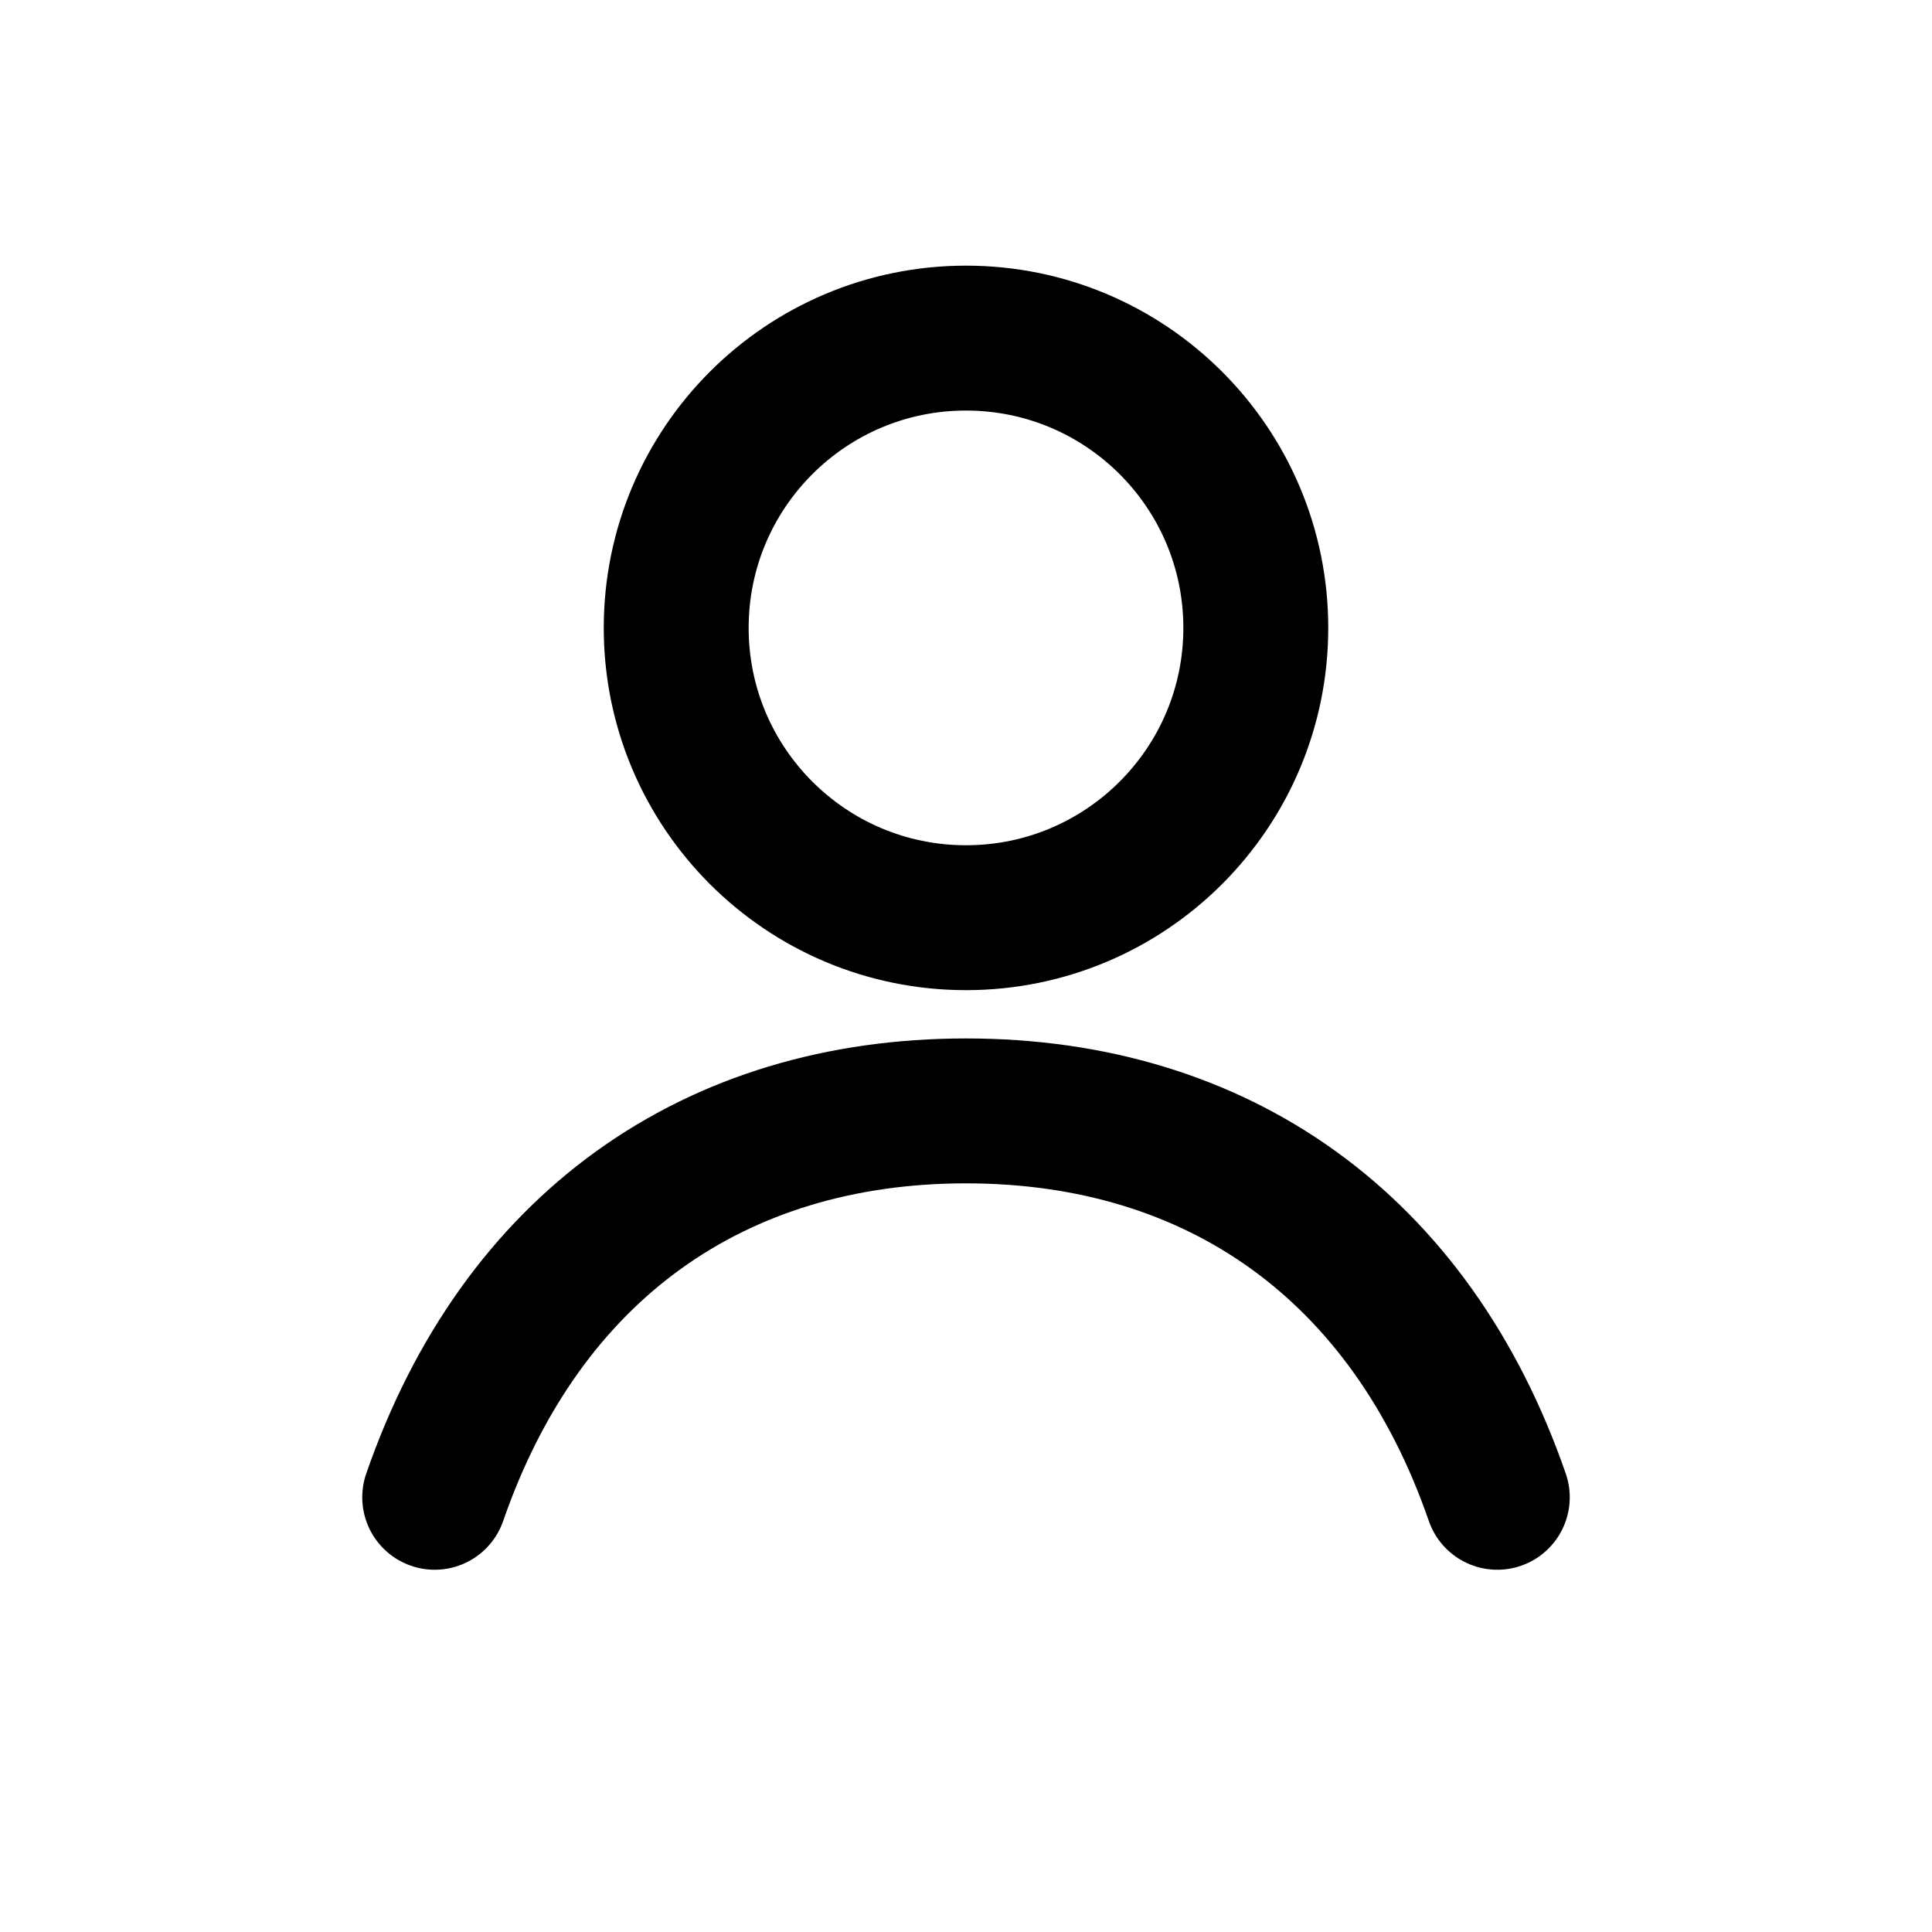
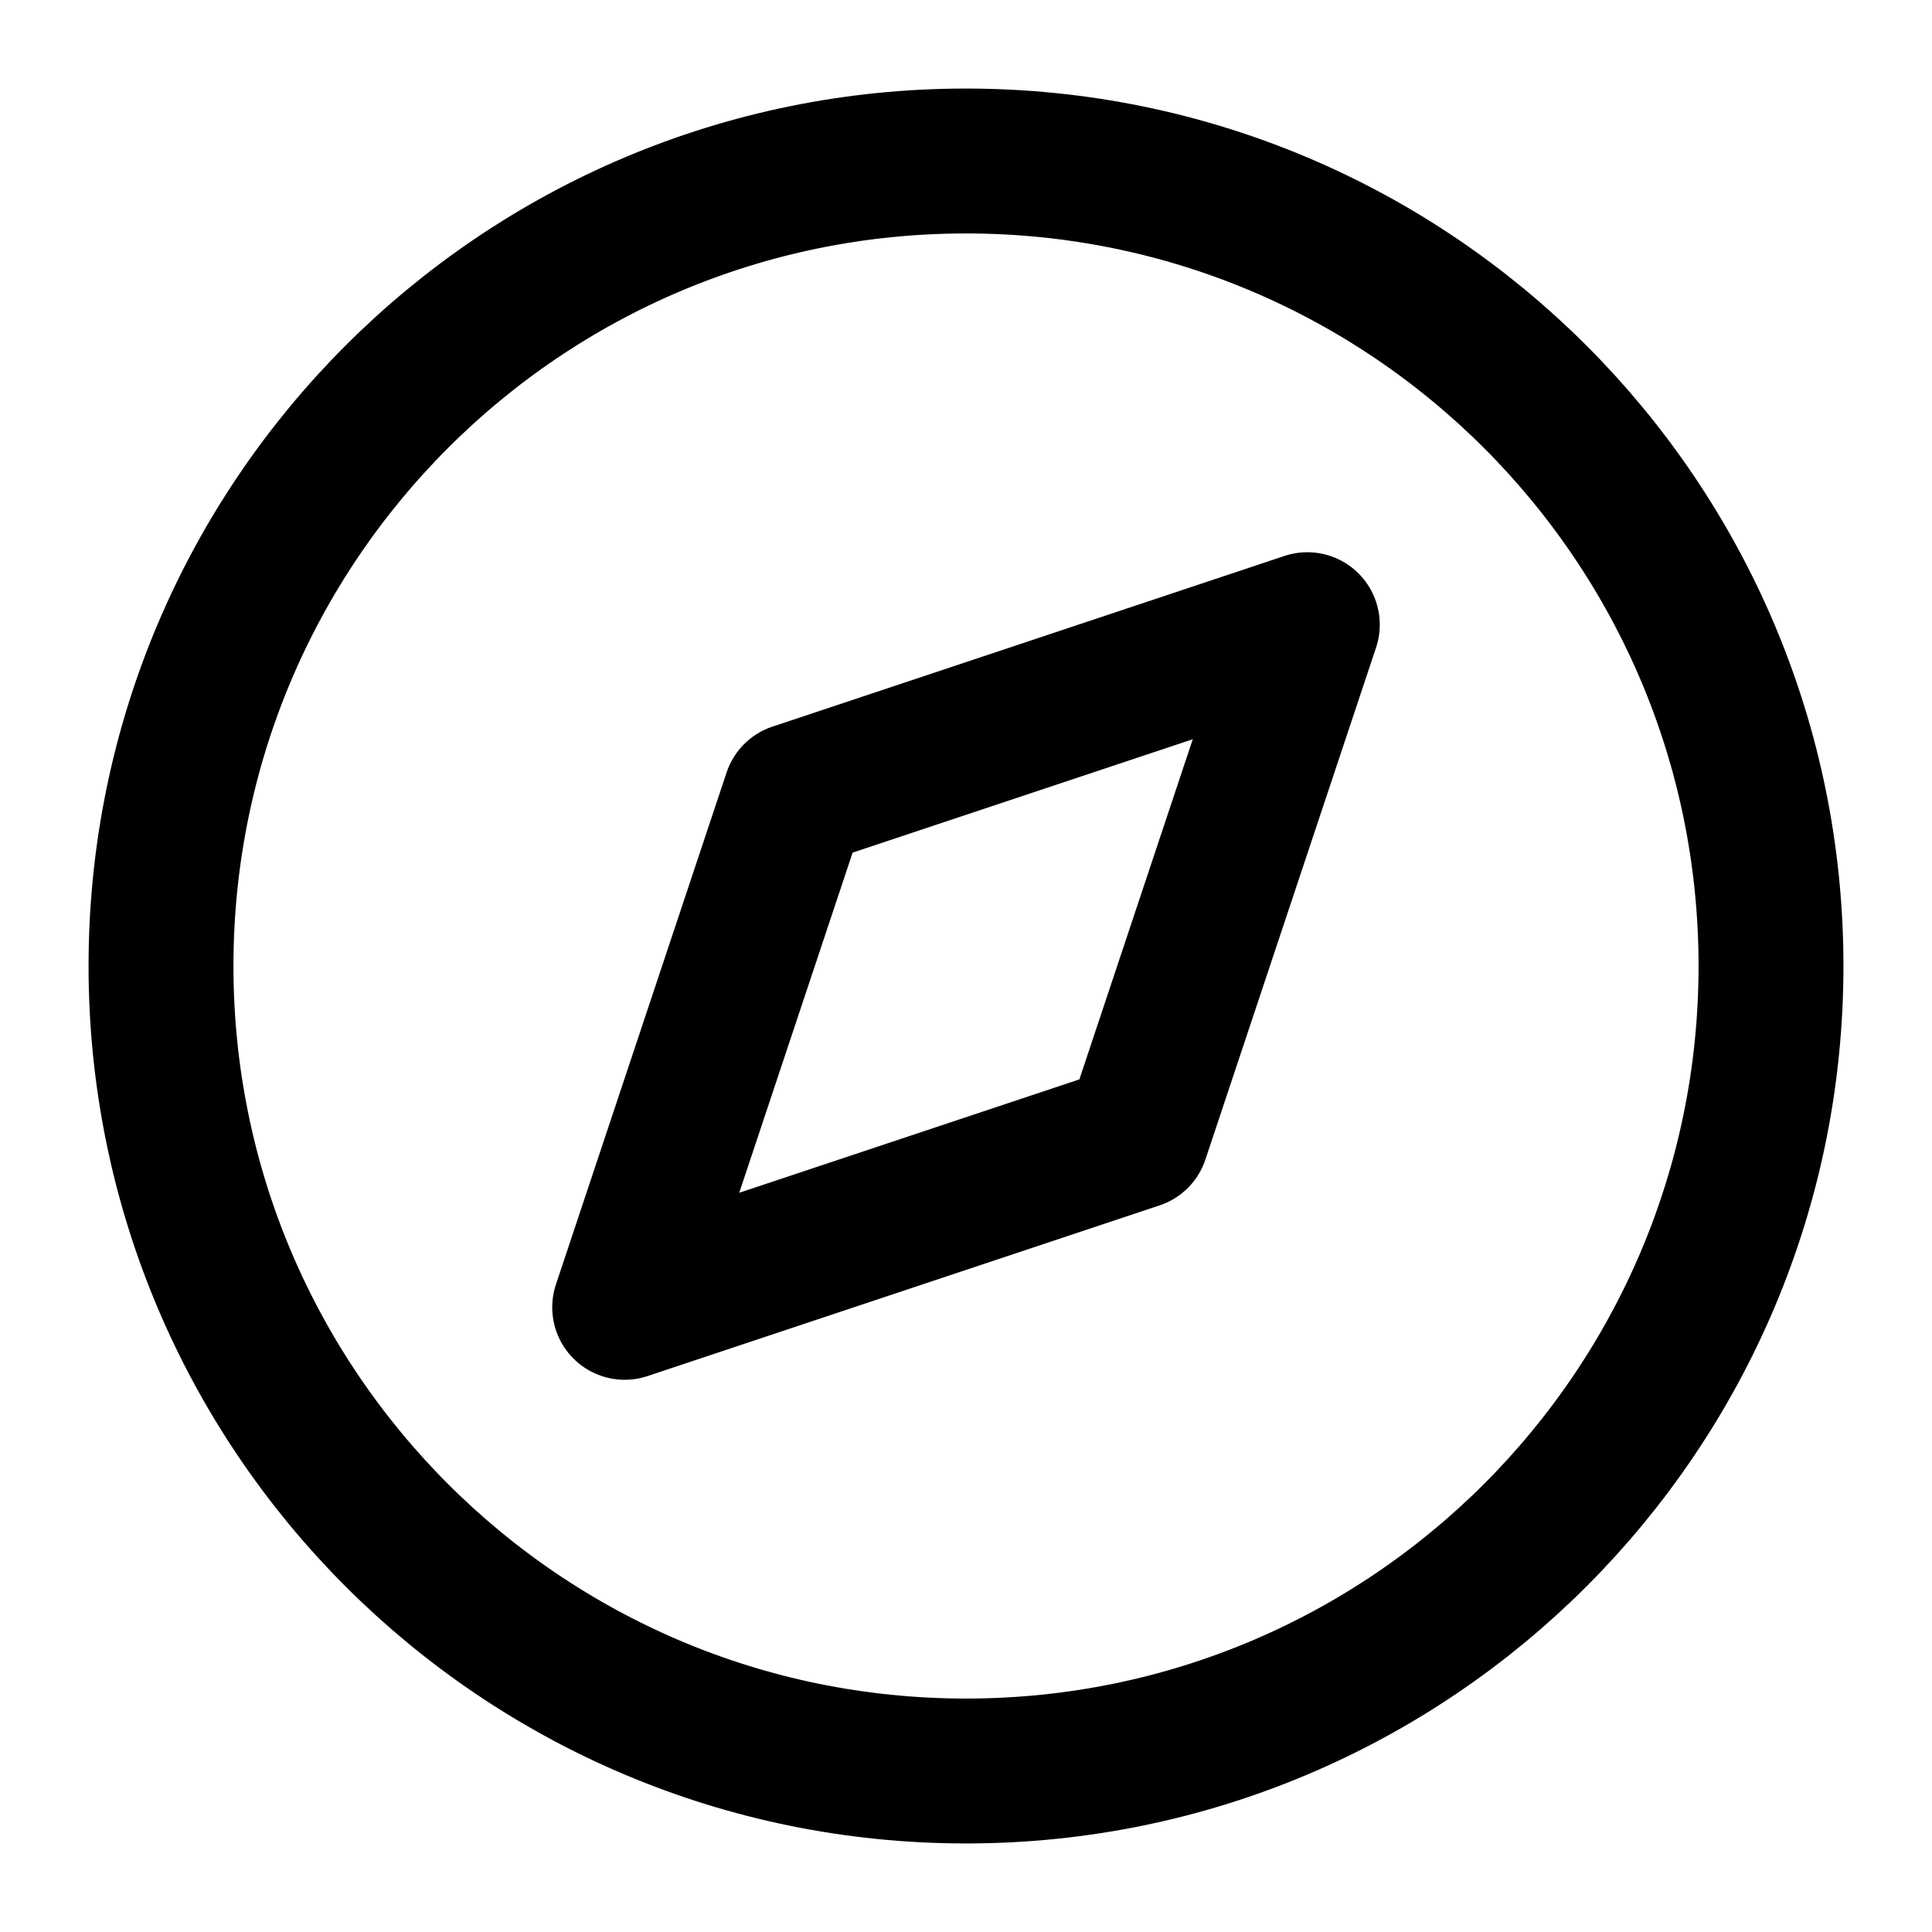
- <svg xmlns="http://www.w3.org/2000/svg" width="20" height="20" viewBox="0 0 20 20" fill="none">
-   <circle cx="10" cy="6.5" r="3" stroke="currentColor" stroke-width="1.5" />
-   <path d="M4.5 15.5C5.4 12.9 7.4 11.5 10 11.5C12.6 11.5 14.6 12.9 15.5 15.5" stroke="currentColor" stroke-width="1.5" stroke-linecap="round" />
+ <svg xmlns="http://www.w3.org/2000/svg" width="24" height="24" viewBox="0 0 24 24" fill="none">
+   <circle cx="12" cy="12" r="10" stroke="black" stroke-width="1.8" />
+   <path d="M16.24 7.76L14.12 14.12L7.76 16.24L9.88 9.88L16.24 7.76Z" stroke="black" stroke-width="1.8" stroke-linejoin="round" />
</svg>
